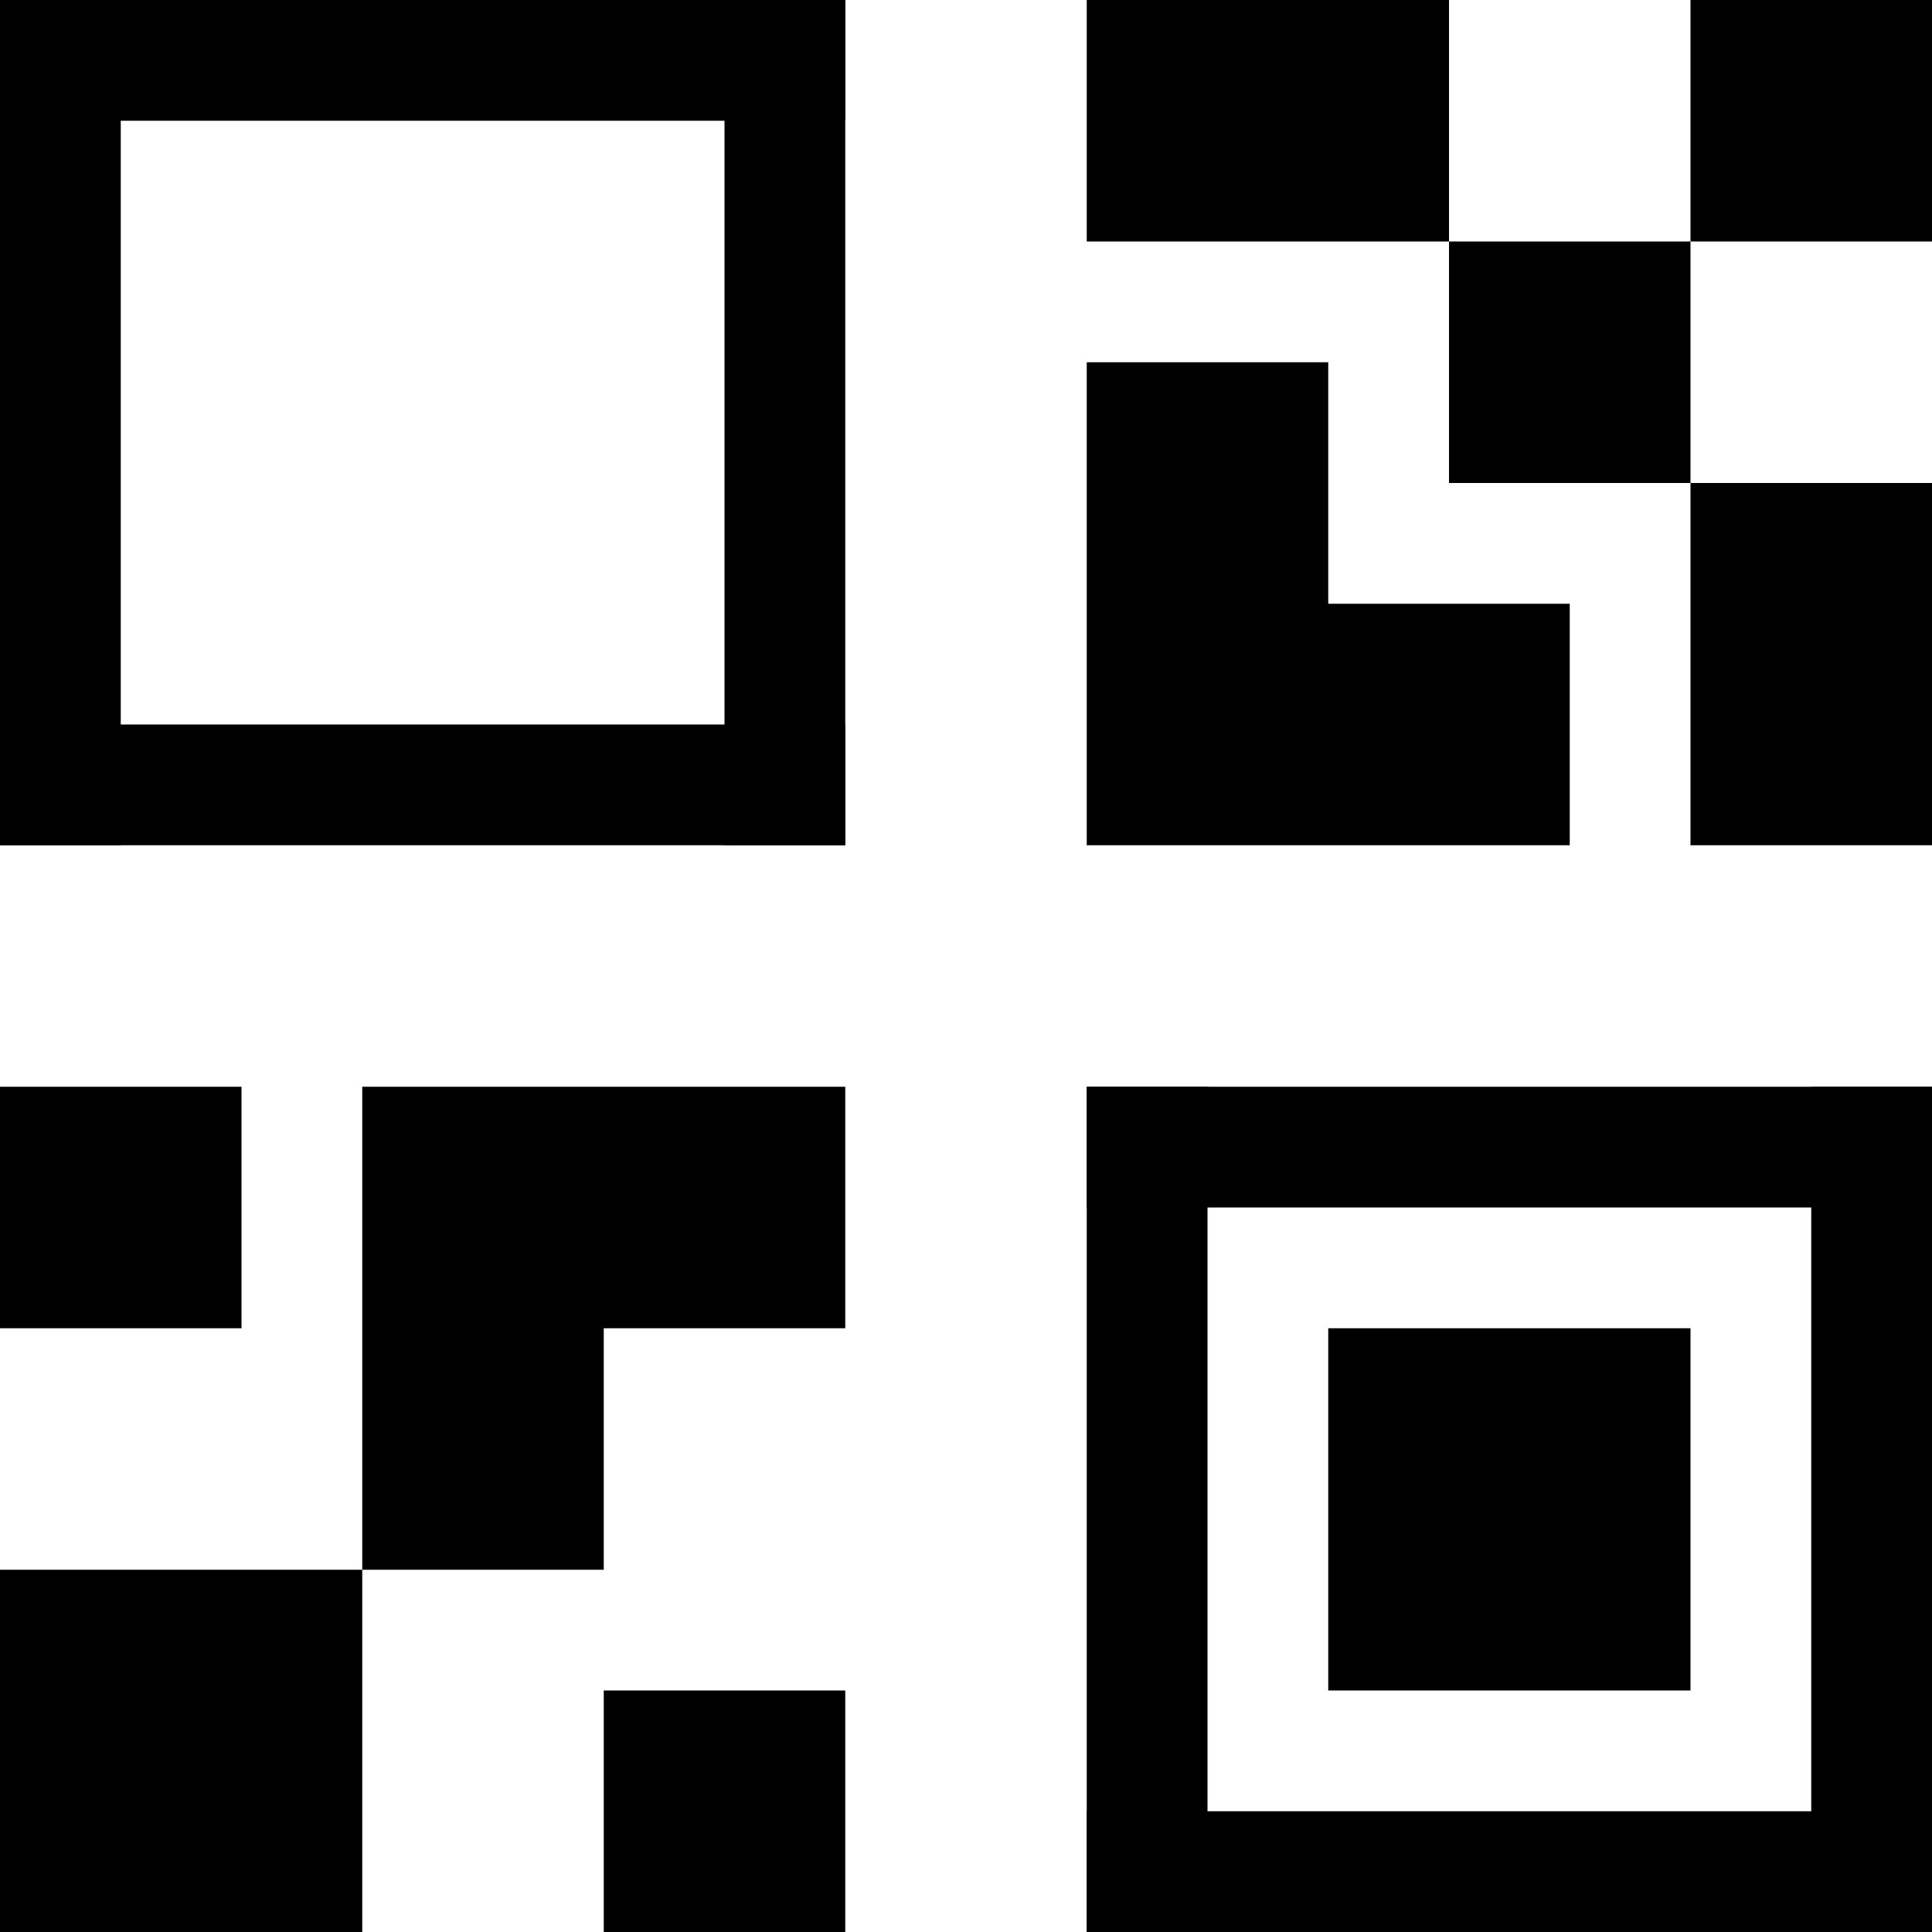
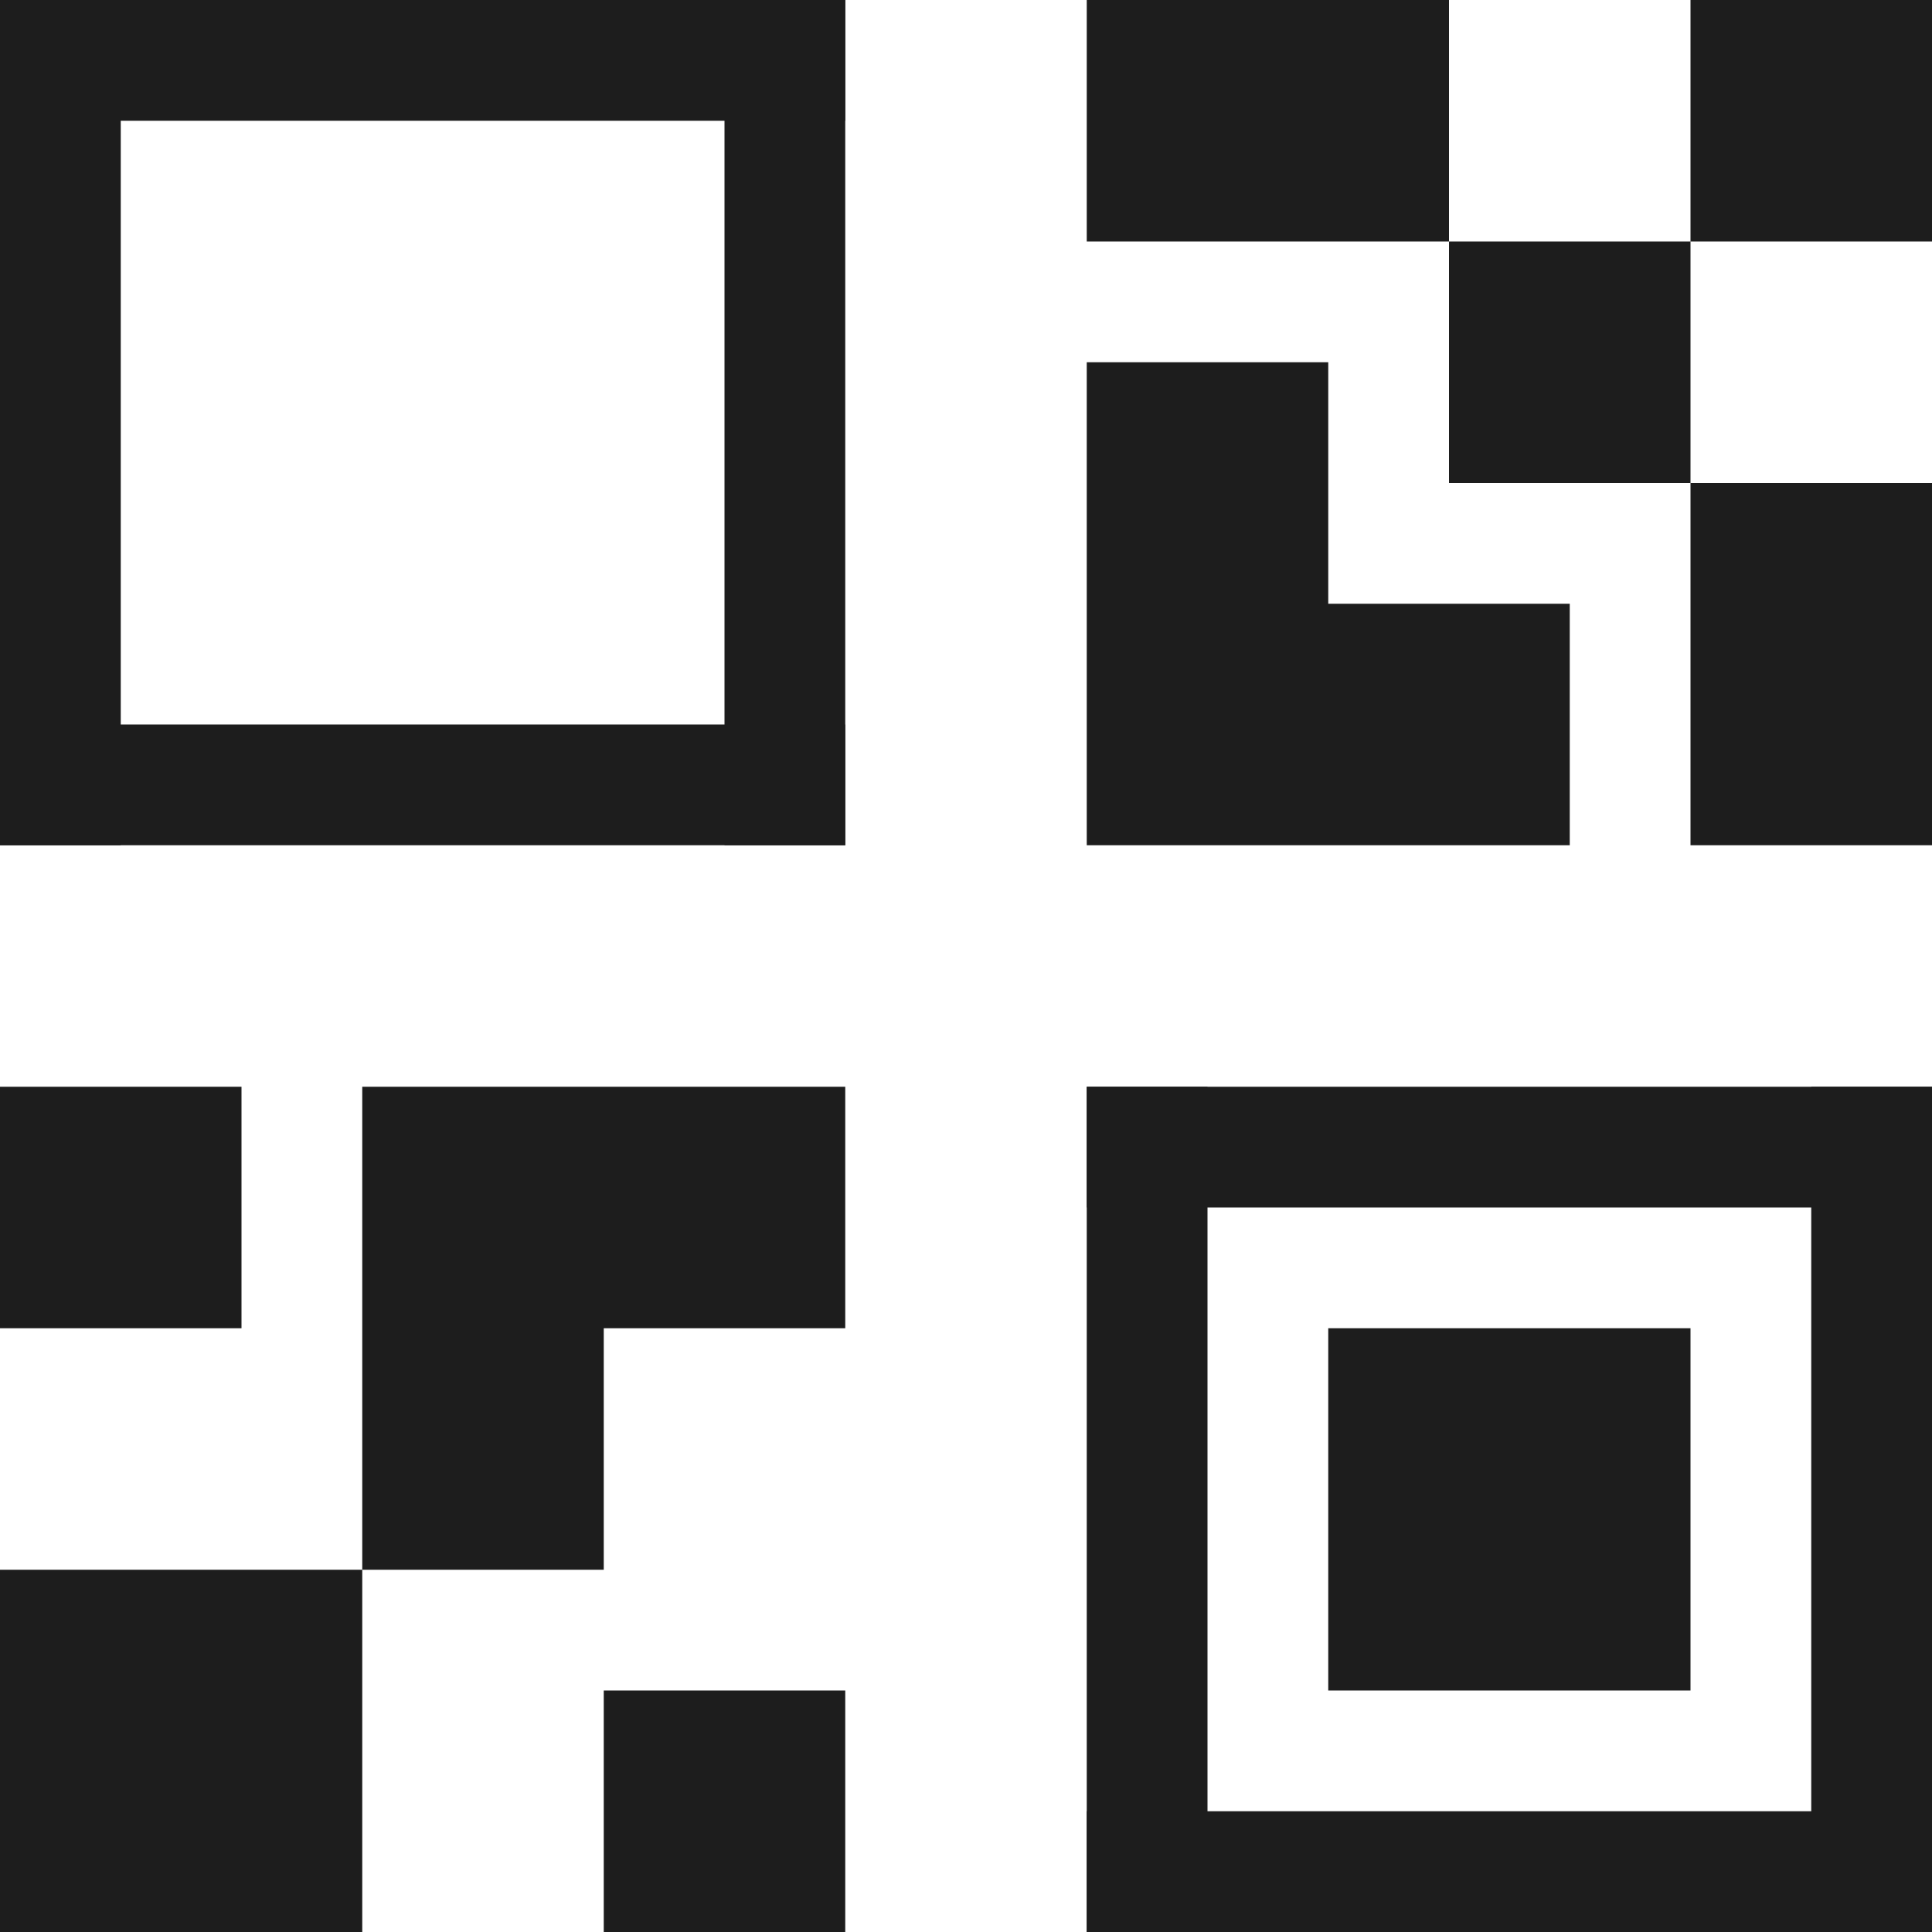
- <svg xmlns="http://www.w3.org/2000/svg" width="16" height="16">
-   <path d="M11 11h3v3h-3v-3ZM14 4h2v3h-2V4ZM9 3h2v2H9V3ZM9 0h3v2H9V0ZM14 0h2v2h-2V0ZM7 14v2H5v-2h2ZM14 2v2h-2V2h2ZM5 11v2H3v-2h2ZM2 9v2H0V9h2ZM7 9v2H3V9h4ZM3 13v3H0v-3h3ZM9 5h4v2H9V5ZM0 0h1v7H0V0ZM6 0h1v7H6V0Z" />
-   <path d="M7 6v1H0V6h7ZM7 0v1H0V0h7ZM9 9h1v7H9V9ZM15 9h1v7h-1V9Z" />
-   <path d="M16 15v1H9v-1h7ZM16 9v1H9V9h7Z" />
+ <svg xmlns="http://www.w3.org/2000/svg" width="16" height="16" viewBox="0 0 16 16">
+   <path fill="#1D1D1D" d="M11 11h3v3h-3v-3Zm3-7h2v3h-2V4ZM9 3h2v2H9V3Zm0-3h3v2H9V0Zm5 0h2v2h-2V0ZM7 14v2H5v-2h2Zm7-12v2h-2V2h2Zm-9 9v2H3v-2h2ZM2 9v2H0V9h2Zm5 0v2H3V9h4Zm-4 4v3H0v-3h3Zm6-8h4v2H9V5ZM0 0h1v7H0V0Zm6 0h1v7H6V0Z" />
+   <path fill="#1D1D1D" d="M7 6v1H0V6h7Zm0-6v1H0V0h7Zm2 9h1v7H9V9Zm6 0h1v7h-1V9Z" />
+   <path fill="#1D1D1D" d="M16 15v1H9v-1h7Zm0-6v1H9V9h7Z" />
</svg>
